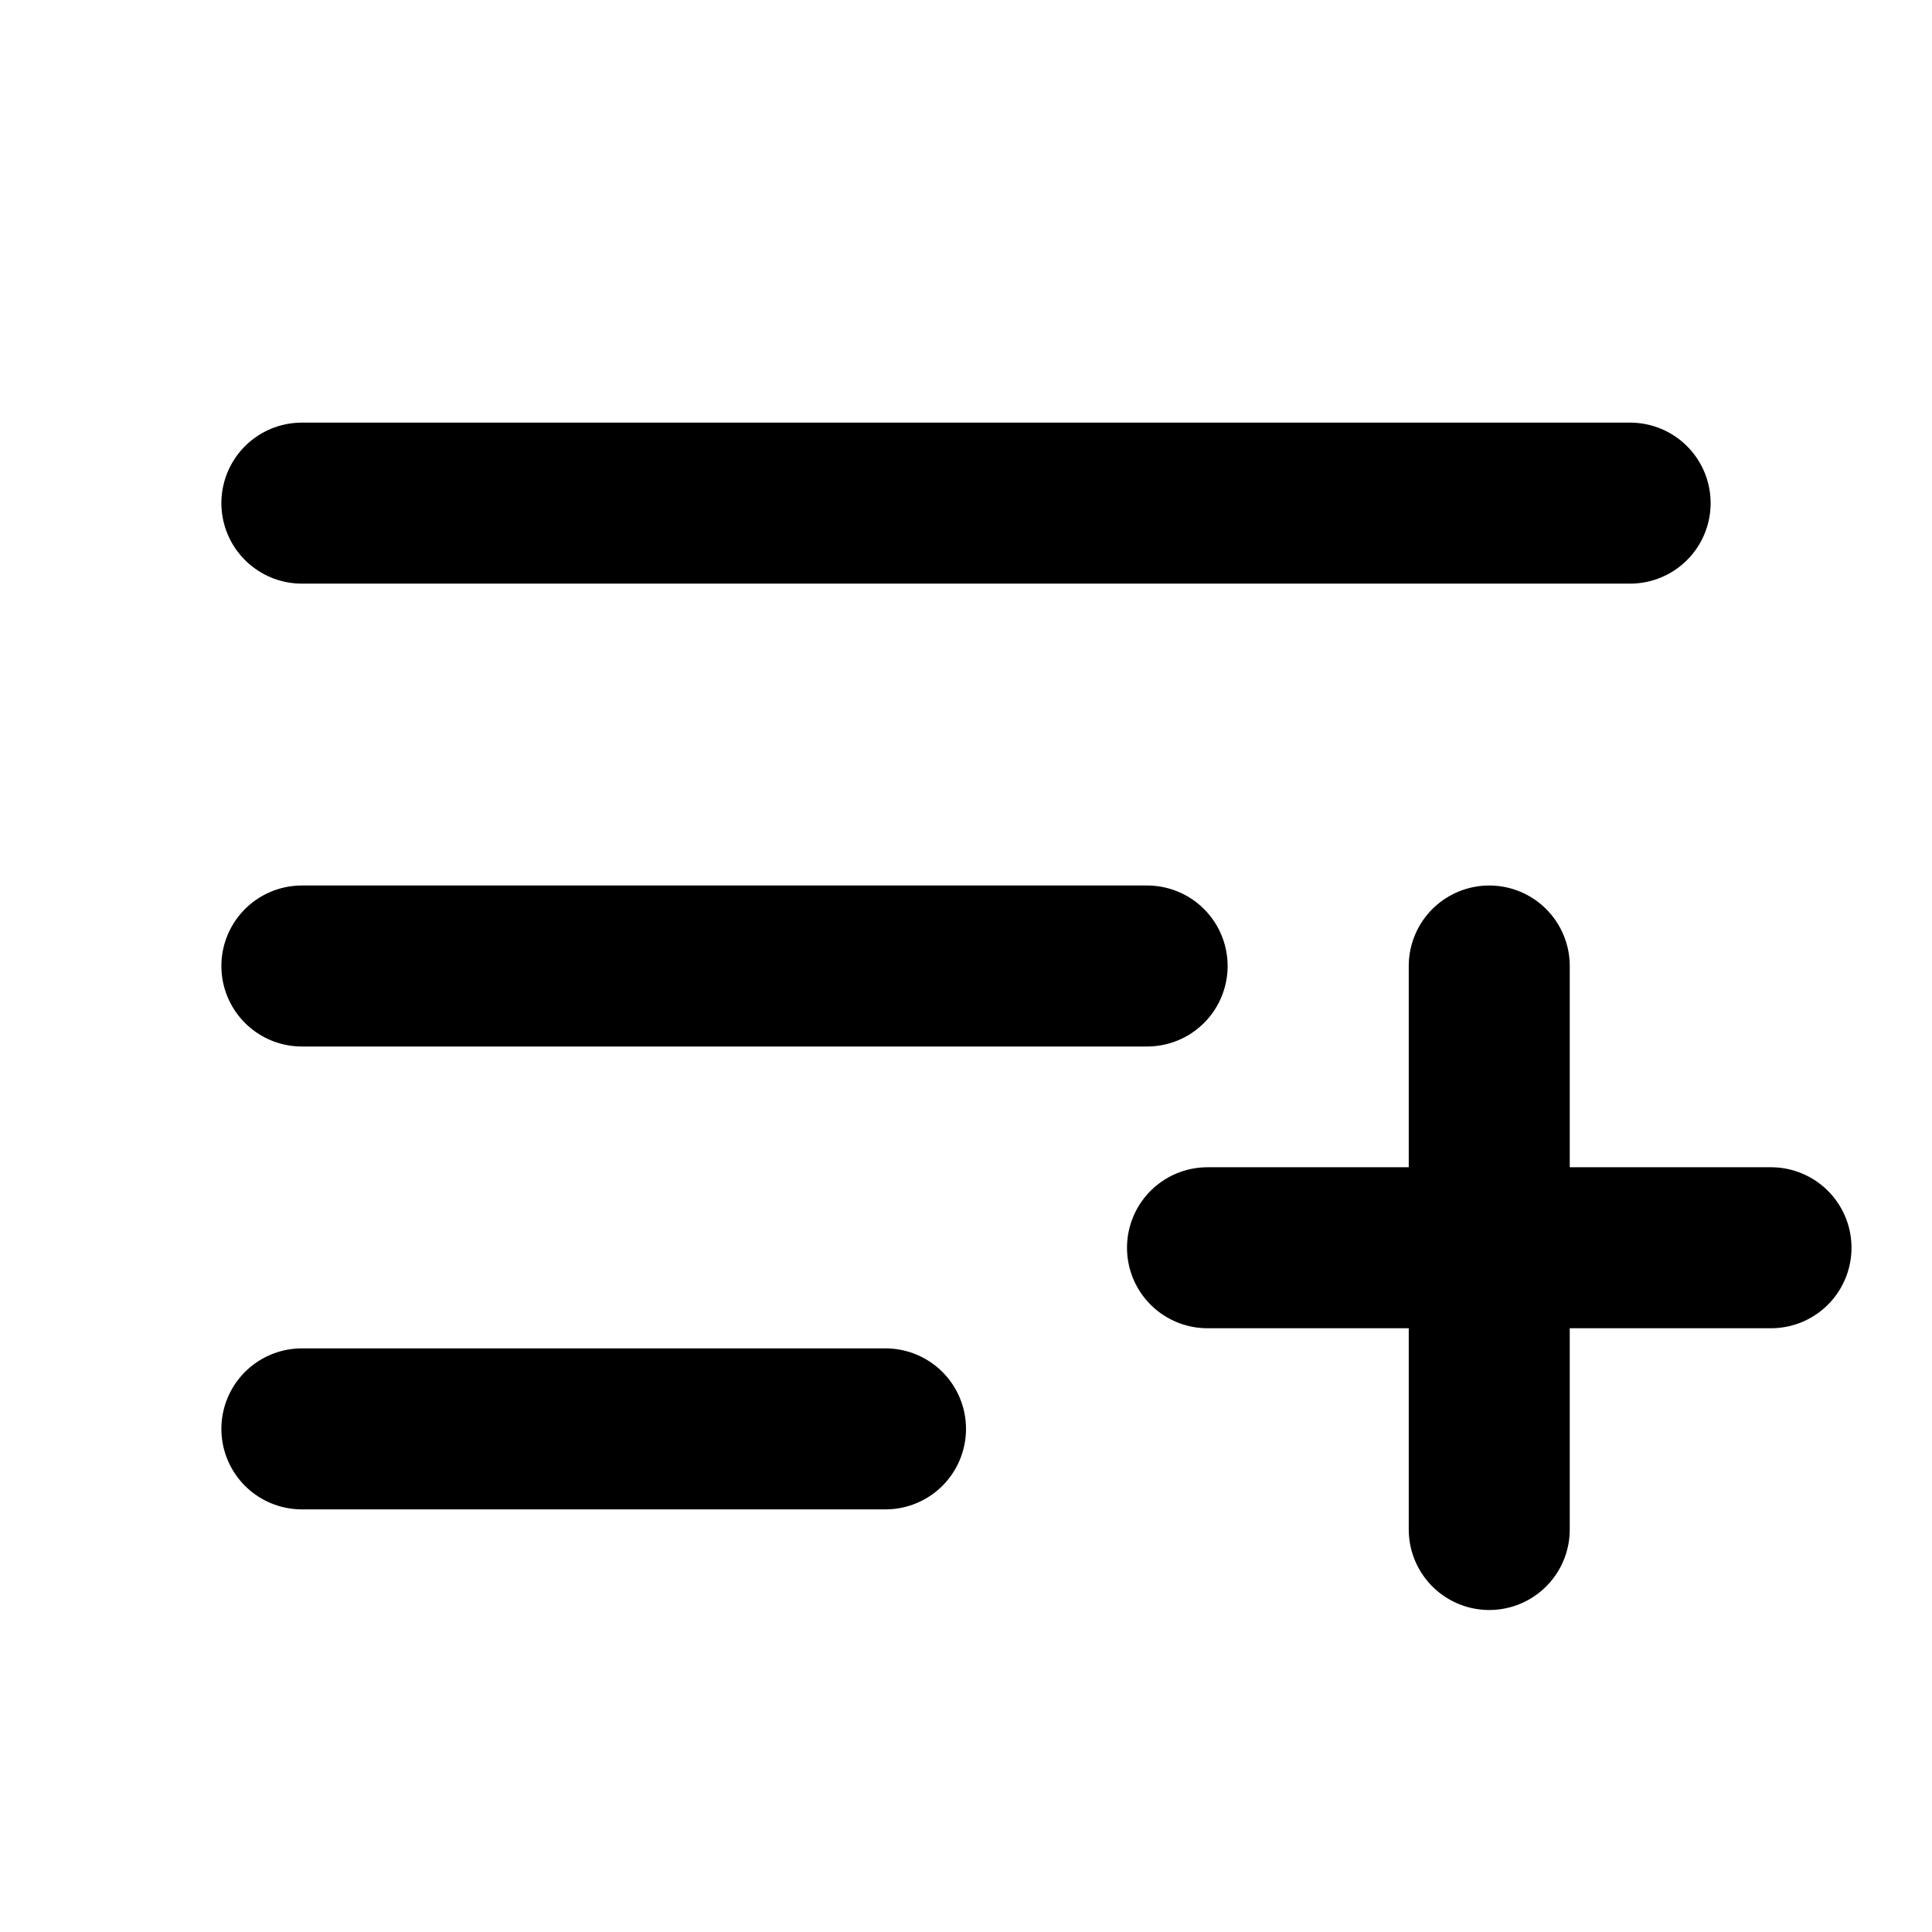
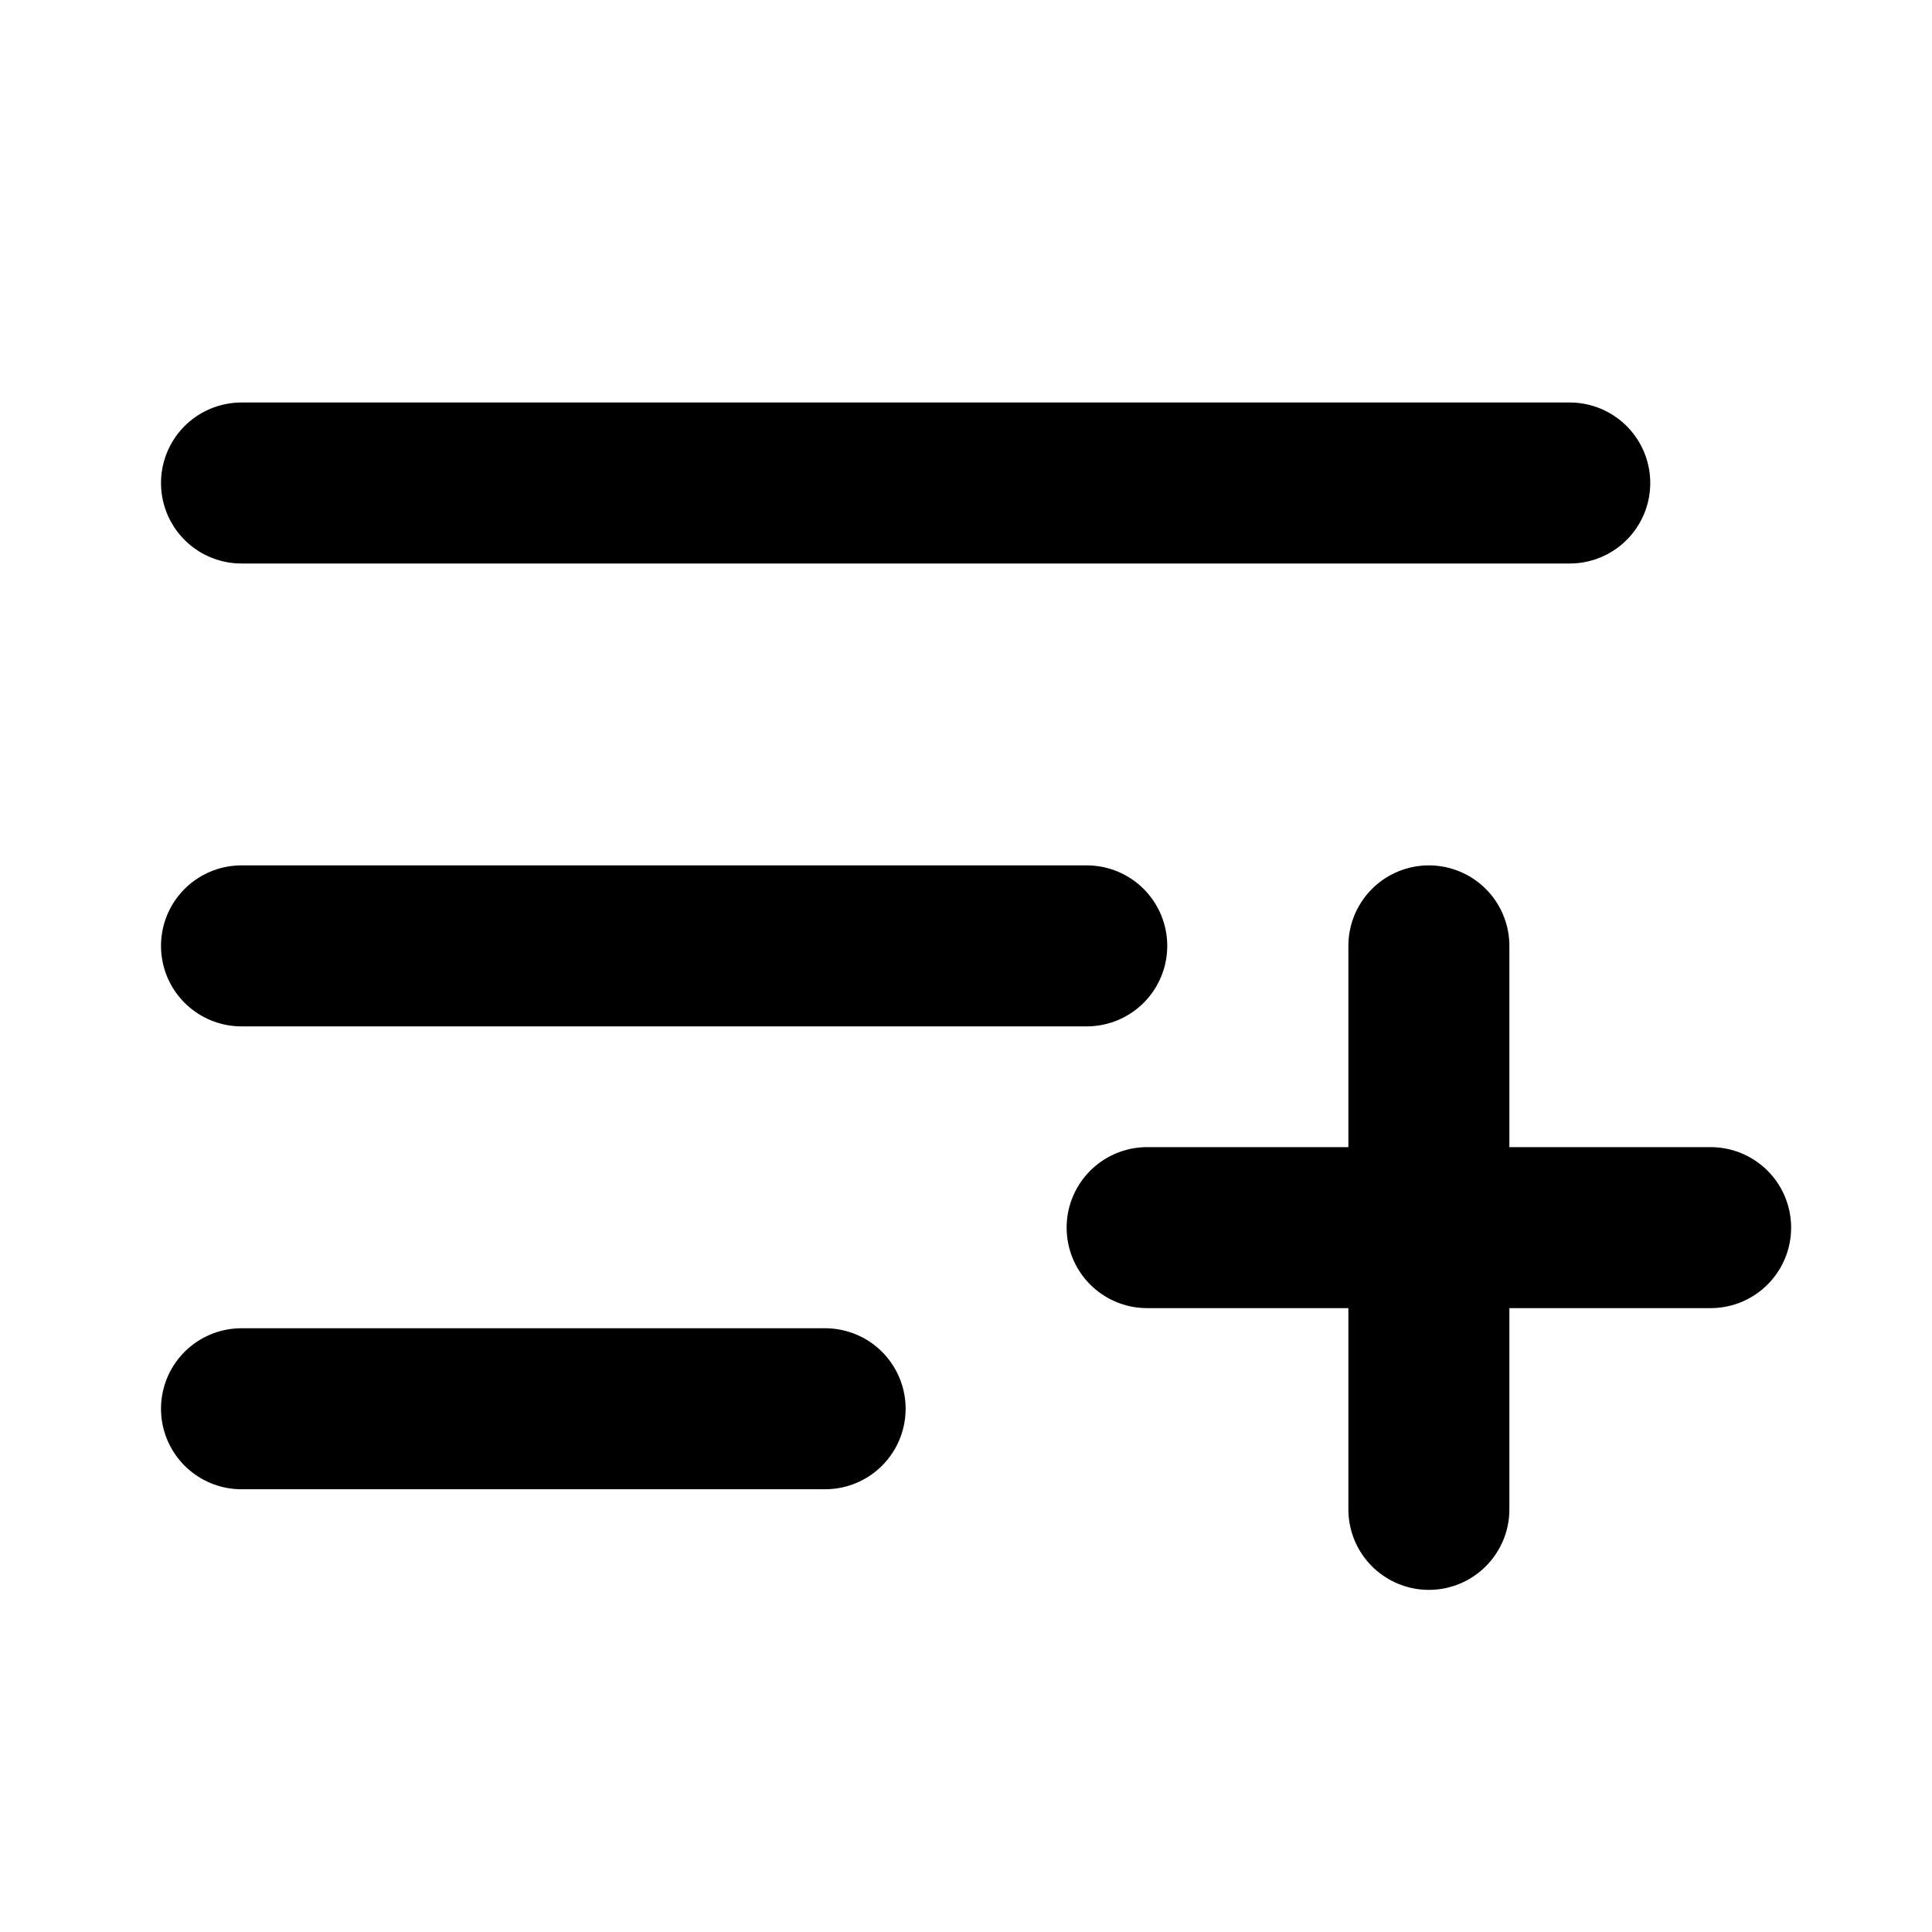
<svg xmlns="http://www.w3.org/2000/svg" width="24" height="24" viewBox="0 0 24 24" fill="none">
-   <path d="M3.75 6.25H20.25" stroke="currentColor" stroke-width="2" stroke-linecap="round" stroke-linejoin="round" />
-   <path d="M3.75 12H14.25" stroke="currentColor" stroke-width="2" stroke-linecap="round" stroke-linejoin="round" />
-   <path d="M3.75 17.75H11" stroke="currentColor" stroke-width="2" stroke-linecap="round" stroke-linejoin="round" />
-   <path d="M18.5 12V19" stroke="currentColor" stroke-width="2" stroke-linecap="round" stroke-linejoin="round" />
-   <path d="M15 15.5H22" stroke="currentColor" stroke-width="2" stroke-linecap="round" stroke-linejoin="round" />
+   <path d="M3 6H19.5" stroke="black" stroke-width="2" stroke-linecap="round" stroke-linejoin="round" />
+   <path d="M3 11.75H13.5" stroke="black" stroke-width="2" stroke-linecap="round" stroke-linejoin="round" />
+   <path d="M3 17.5H10.25" stroke="black" stroke-width="2" stroke-linecap="round" stroke-linejoin="round" />
+   <path d="M17.75 11.75V18.75" stroke="black" stroke-width="2" stroke-linecap="round" stroke-linejoin="round" />
+   <path d="M14.25 15.25H21.25" stroke="black" stroke-width="2" stroke-linecap="round" stroke-linejoin="round" />
</svg>
